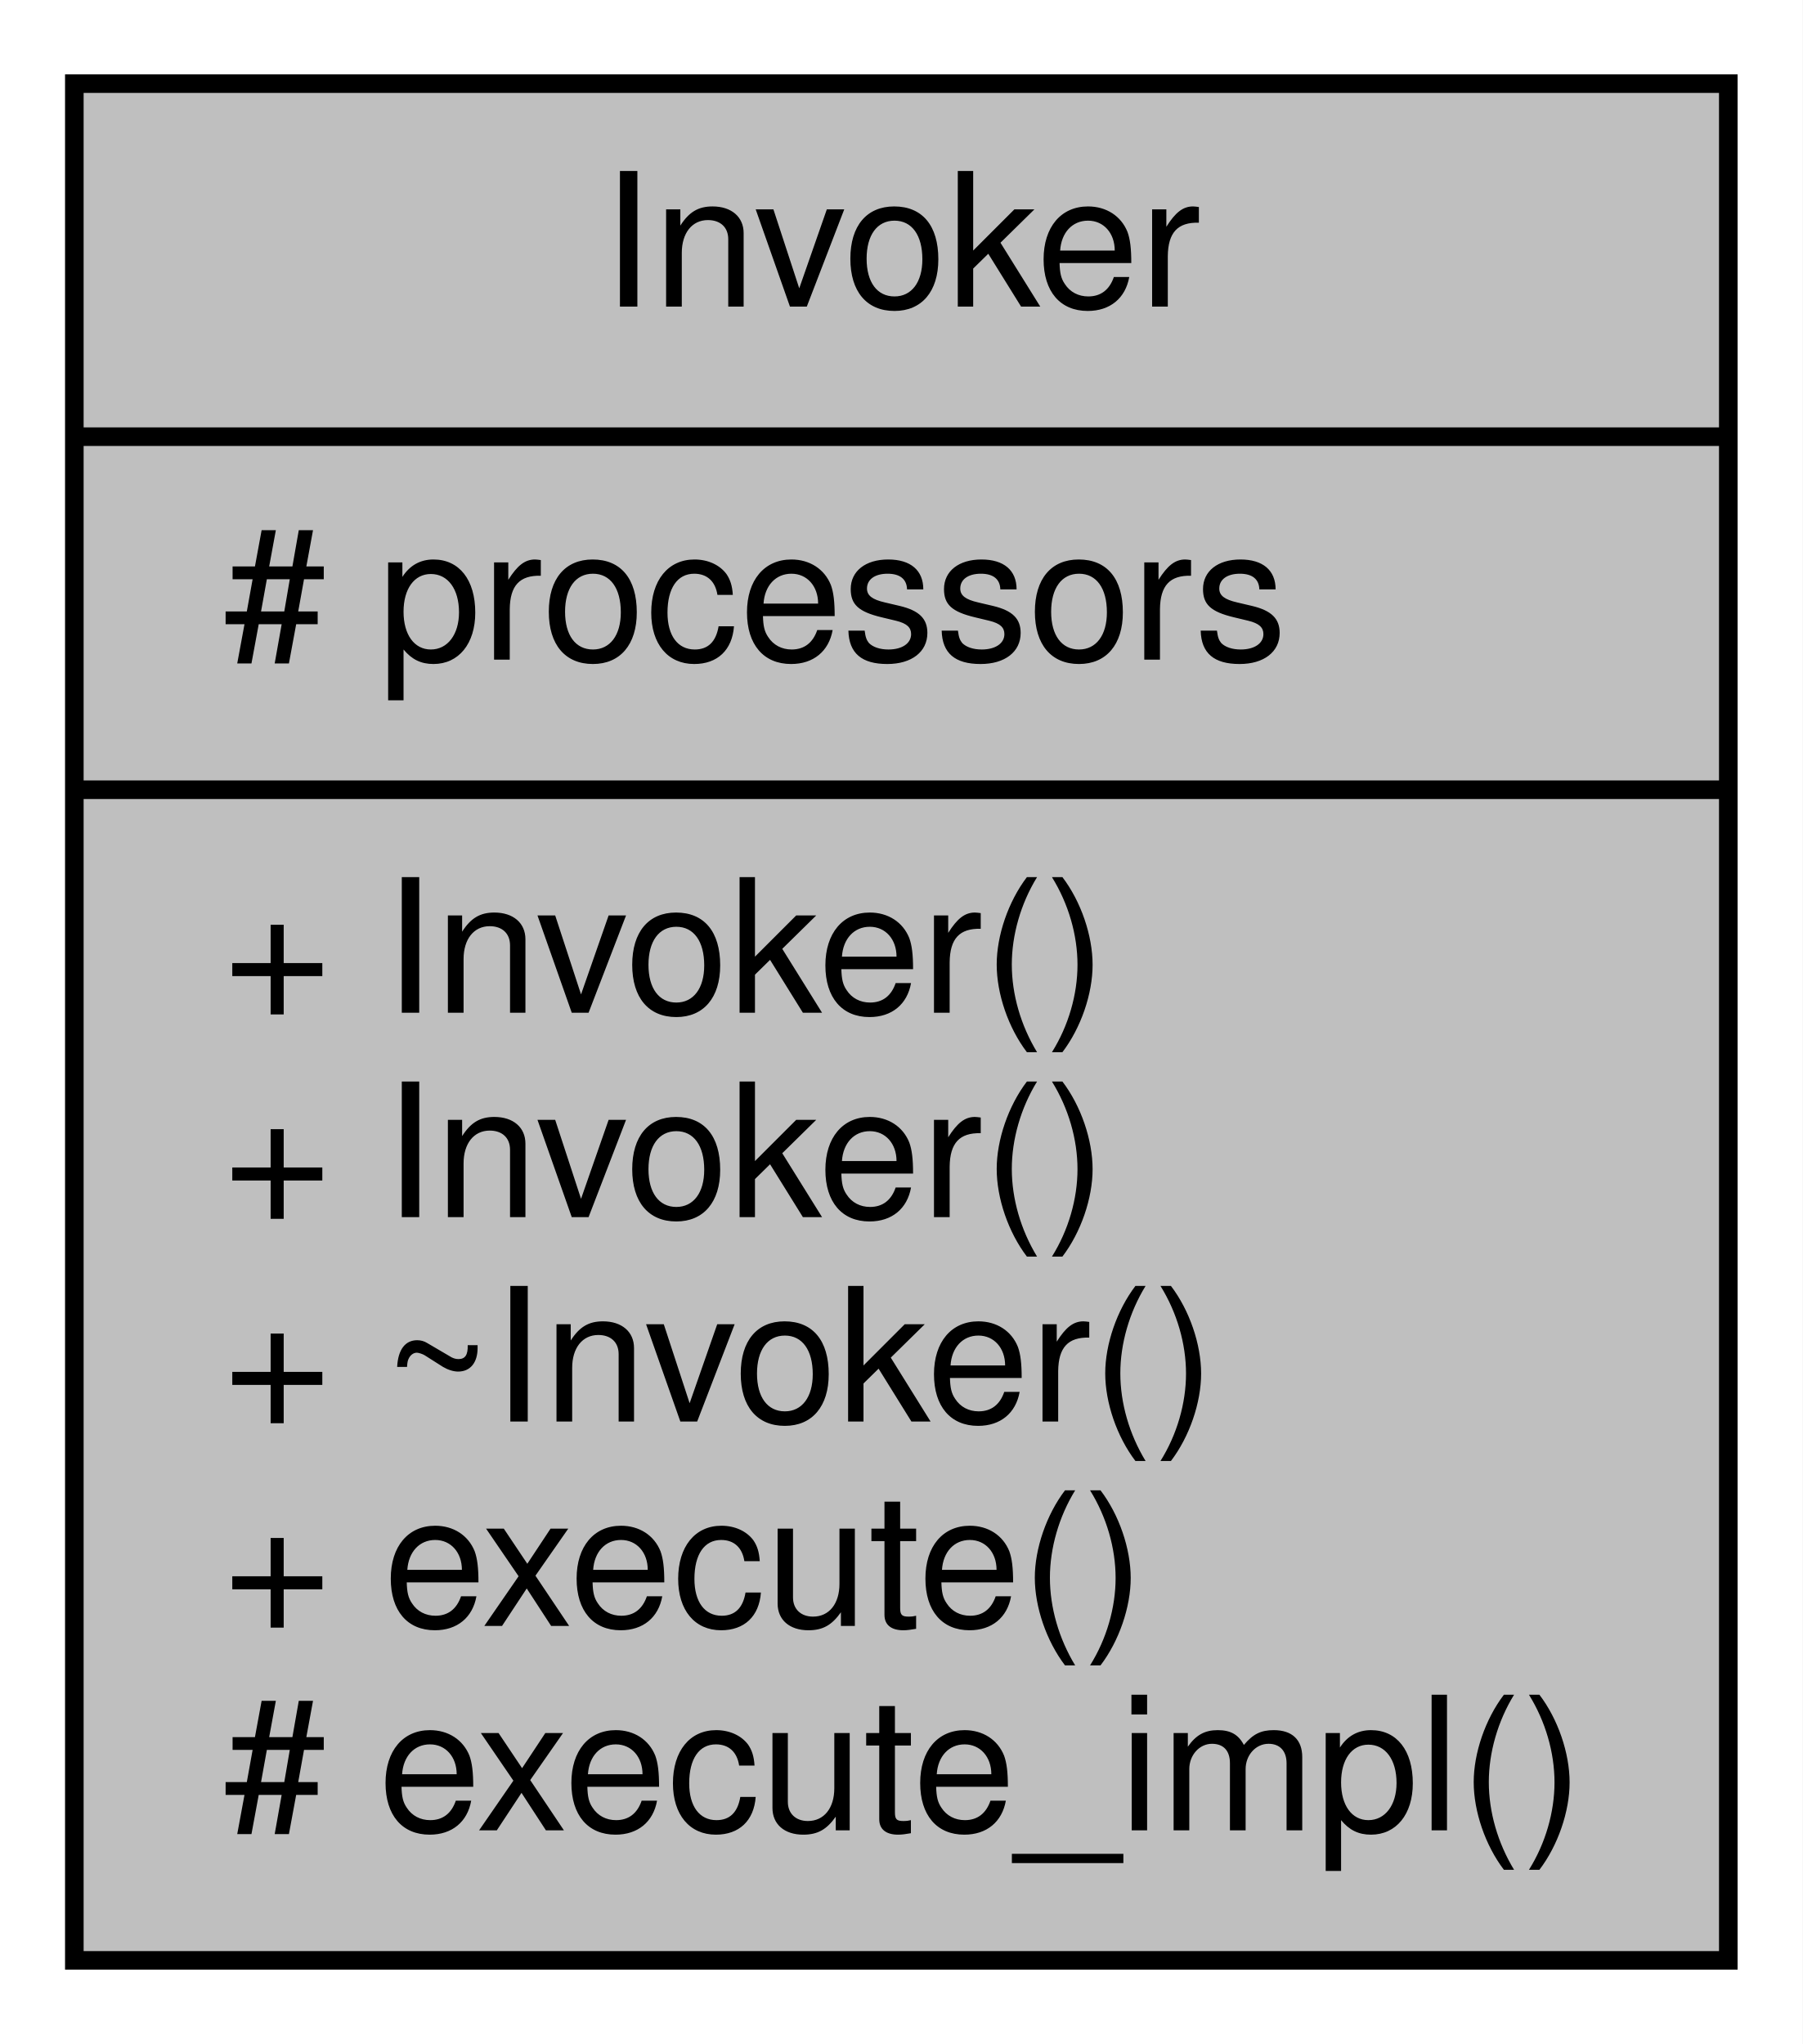
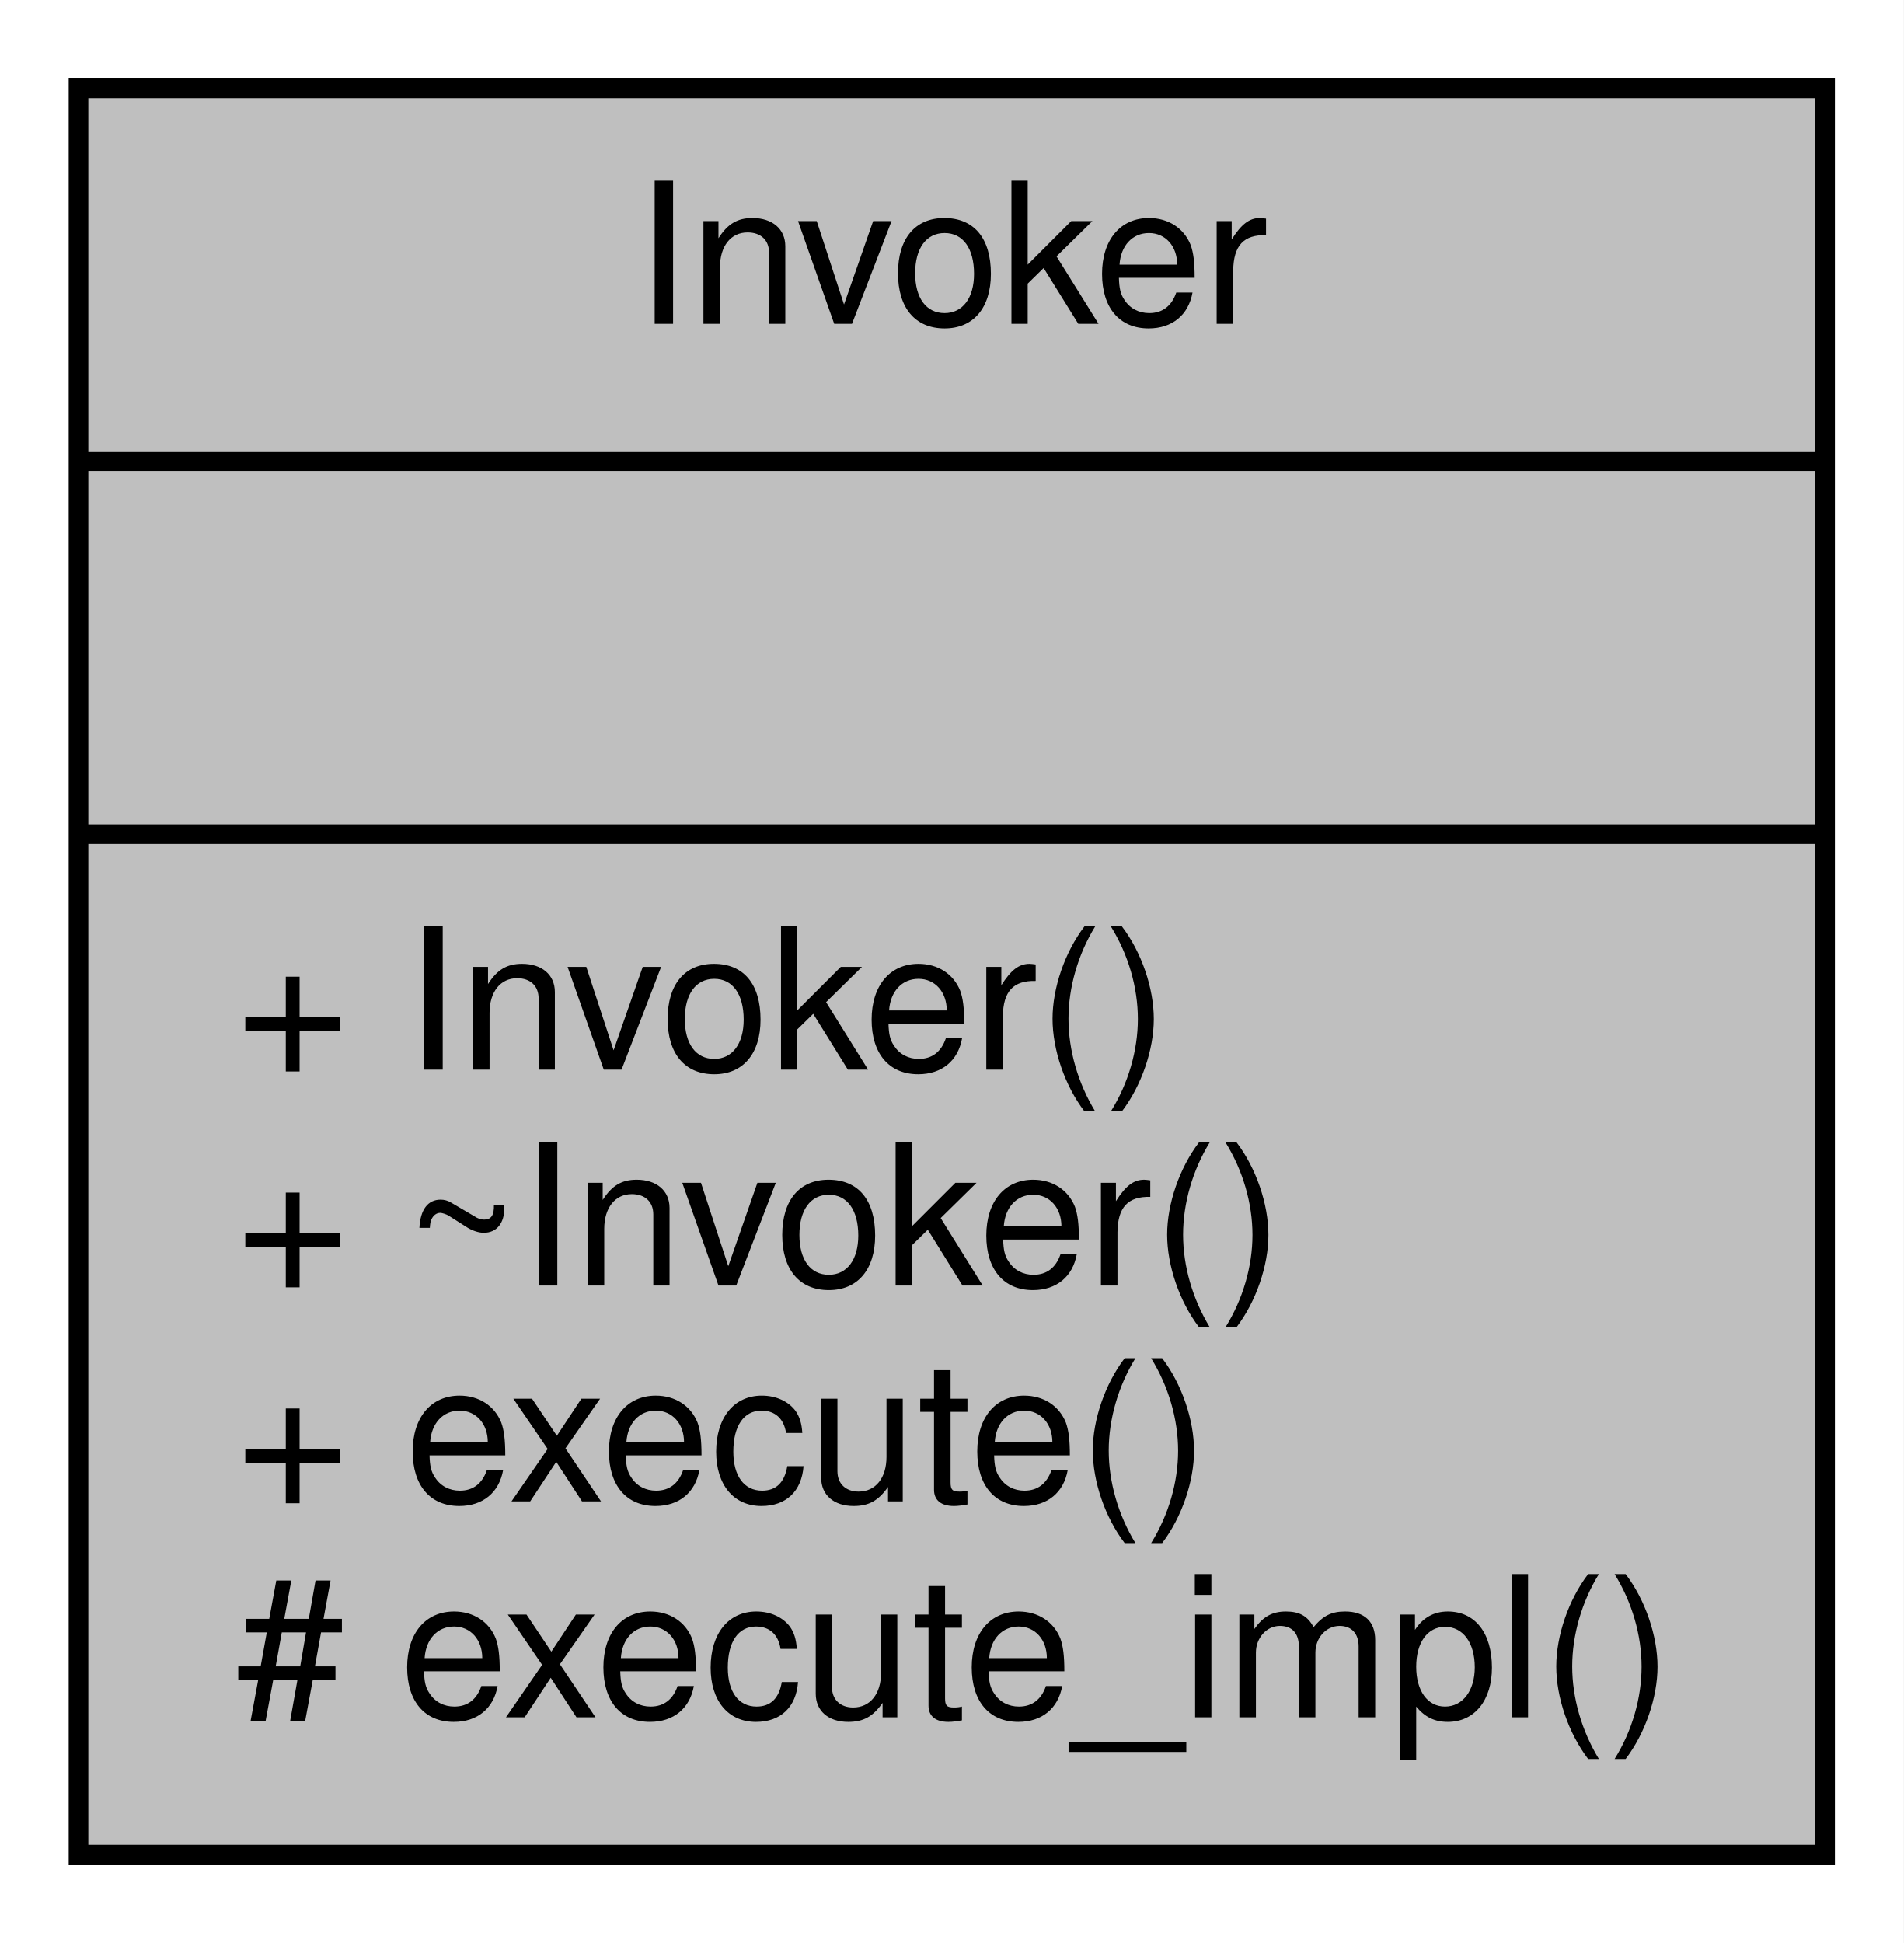
- <svg xmlns="http://www.w3.org/2000/svg" width="97pt" height="110pt" viewBox="0.00 0.00 97.00 110.00">
-   <g id="graph0" class="graph" transform="scale(1 1) rotate(0) translate(4 106)">
-     <polygon fill="#ffffff" stroke="transparent" points="-4,4 -4,-106 93,-106 93,4 -4,4" />
+ <svg xmlns="http://www.w3.org/2000/svg" width="97pt" height="99pt" viewBox="0.00 0.00 97.00 99.00">
+   <g id="graph0" class="graph" transform="scale(1 1) rotate(0) translate(4 95)">
+     <polygon fill="#ffffff" stroke="transparent" points="-4,4 -4,-95 93,-95 93,4 -4,4" />
    <g id="node1" class="node">
-       <polygon fill="#bfbfbf" stroke="#000000" points="0,-.5 0,-101.5 89,-101.5 89,-.5 0,-.5" />
-       <text text-anchor="middle" x="44.5" y="-89.5" font-family="Helvetica,sans-Serif" font-size="10.00" fill="#000000">Invoker</text>
-       <polyline fill="none" stroke="#000000" points="0,-82.5 89,-82.5 " />
-       <text text-anchor="start" x="8" y="-70.5" font-family="Helvetica,sans-Serif" font-size="10.00" fill="#000000"># processors</text>
-       <polyline fill="none" stroke="#000000" points="0,-63.5 89,-63.5 " />
-       <text text-anchor="start" x="8" y="-51.5" font-family="Helvetica,sans-Serif" font-size="10.00" fill="#000000">+ Invoker()</text>
+       <polygon fill="#bfbfbf" stroke="#000000" points="0,-.5 0,-90.5 89,-90.5 89,-.5 0,-.5" />
+       <text text-anchor="middle" x="44.5" y="-78.5" font-family="Helvetica,sans-Serif" font-size="10.00" fill="#000000">Invoker</text>
+       <polyline fill="none" stroke="#000000" points="0,-71.5 89,-71.5 " />
+       <text text-anchor="middle" x="44.5" y="-59.5" font-family="Helvetica,sans-Serif" font-size="10.00" fill="#000000"> </text>
+       <polyline fill="none" stroke="#000000" points="0,-52.5 89,-52.5 " />
      <text text-anchor="start" x="8" y="-40.5" font-family="Helvetica,sans-Serif" font-size="10.00" fill="#000000">+ Invoker()</text>
      <text text-anchor="start" x="8" y="-29.5" font-family="Helvetica,sans-Serif" font-size="10.00" fill="#000000">+ ~Invoker()</text>
      <text text-anchor="start" x="8" y="-18.5" font-family="Helvetica,sans-Serif" font-size="10.00" fill="#000000">+ execute()</text>
      <text text-anchor="start" x="8" y="-7.5" font-family="Helvetica,sans-Serif" font-size="10.00" fill="#000000"># execute_impl()</text>
    </g>
  </g>
</svg>
